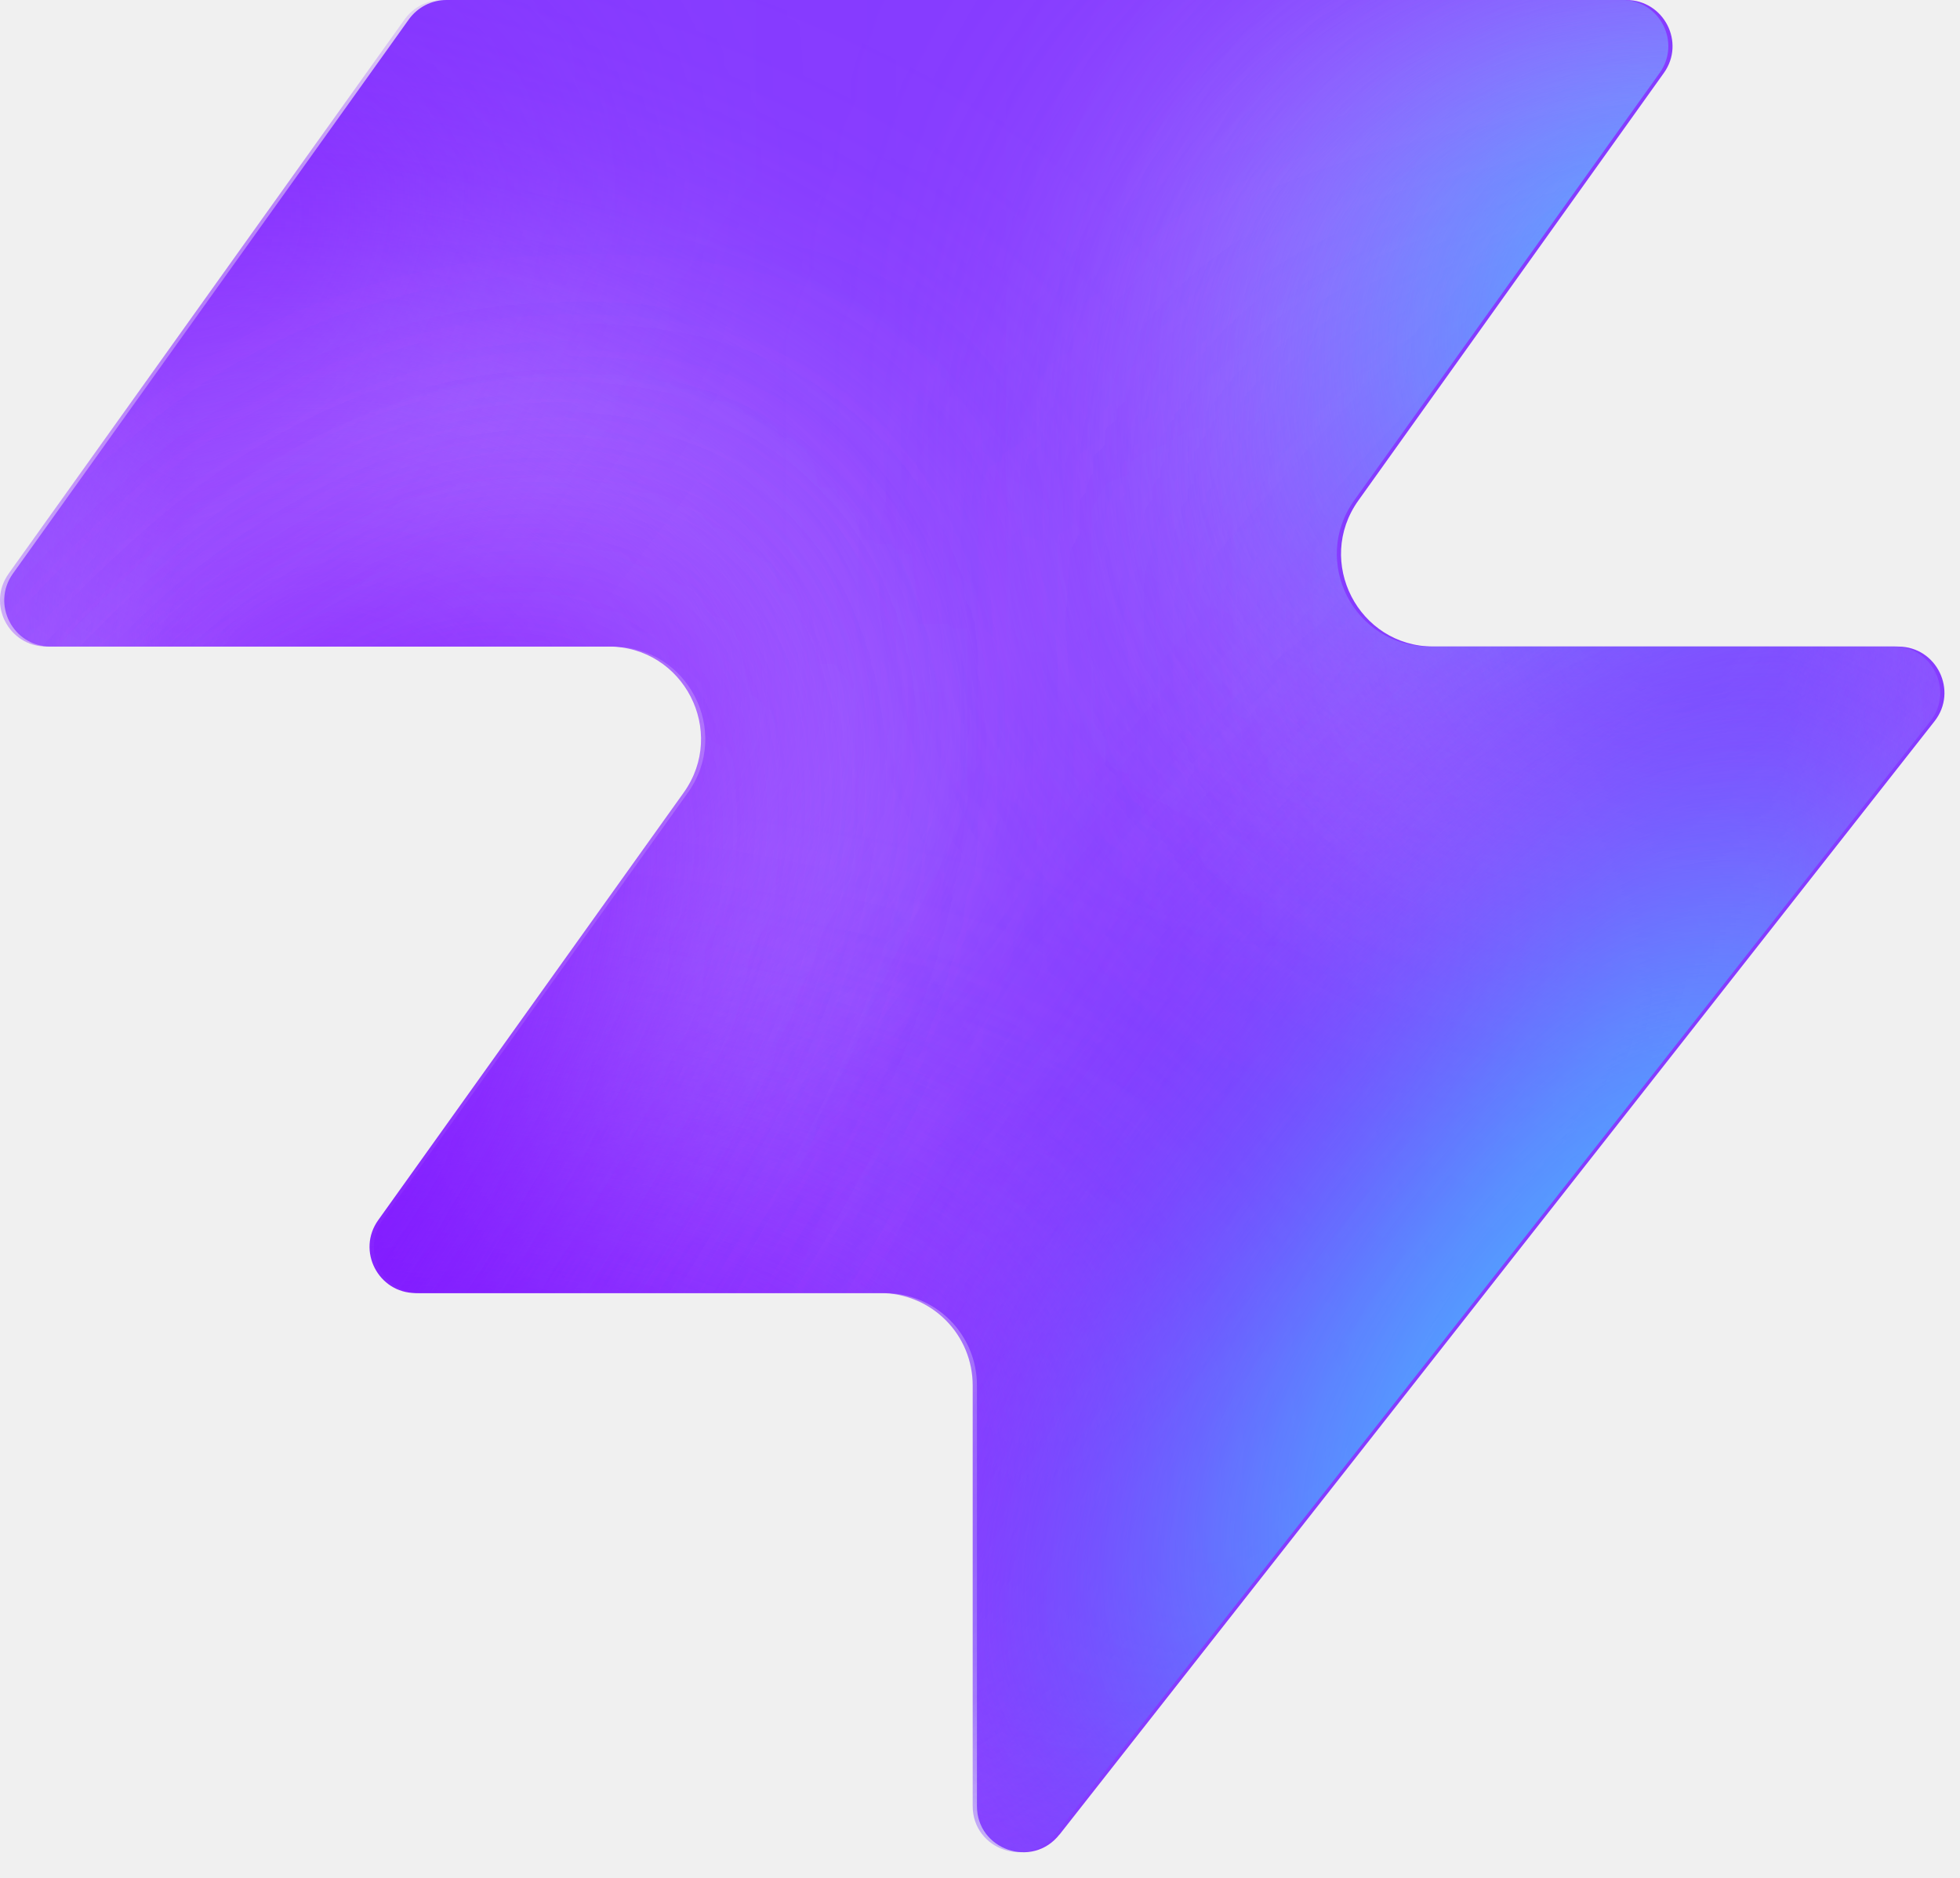
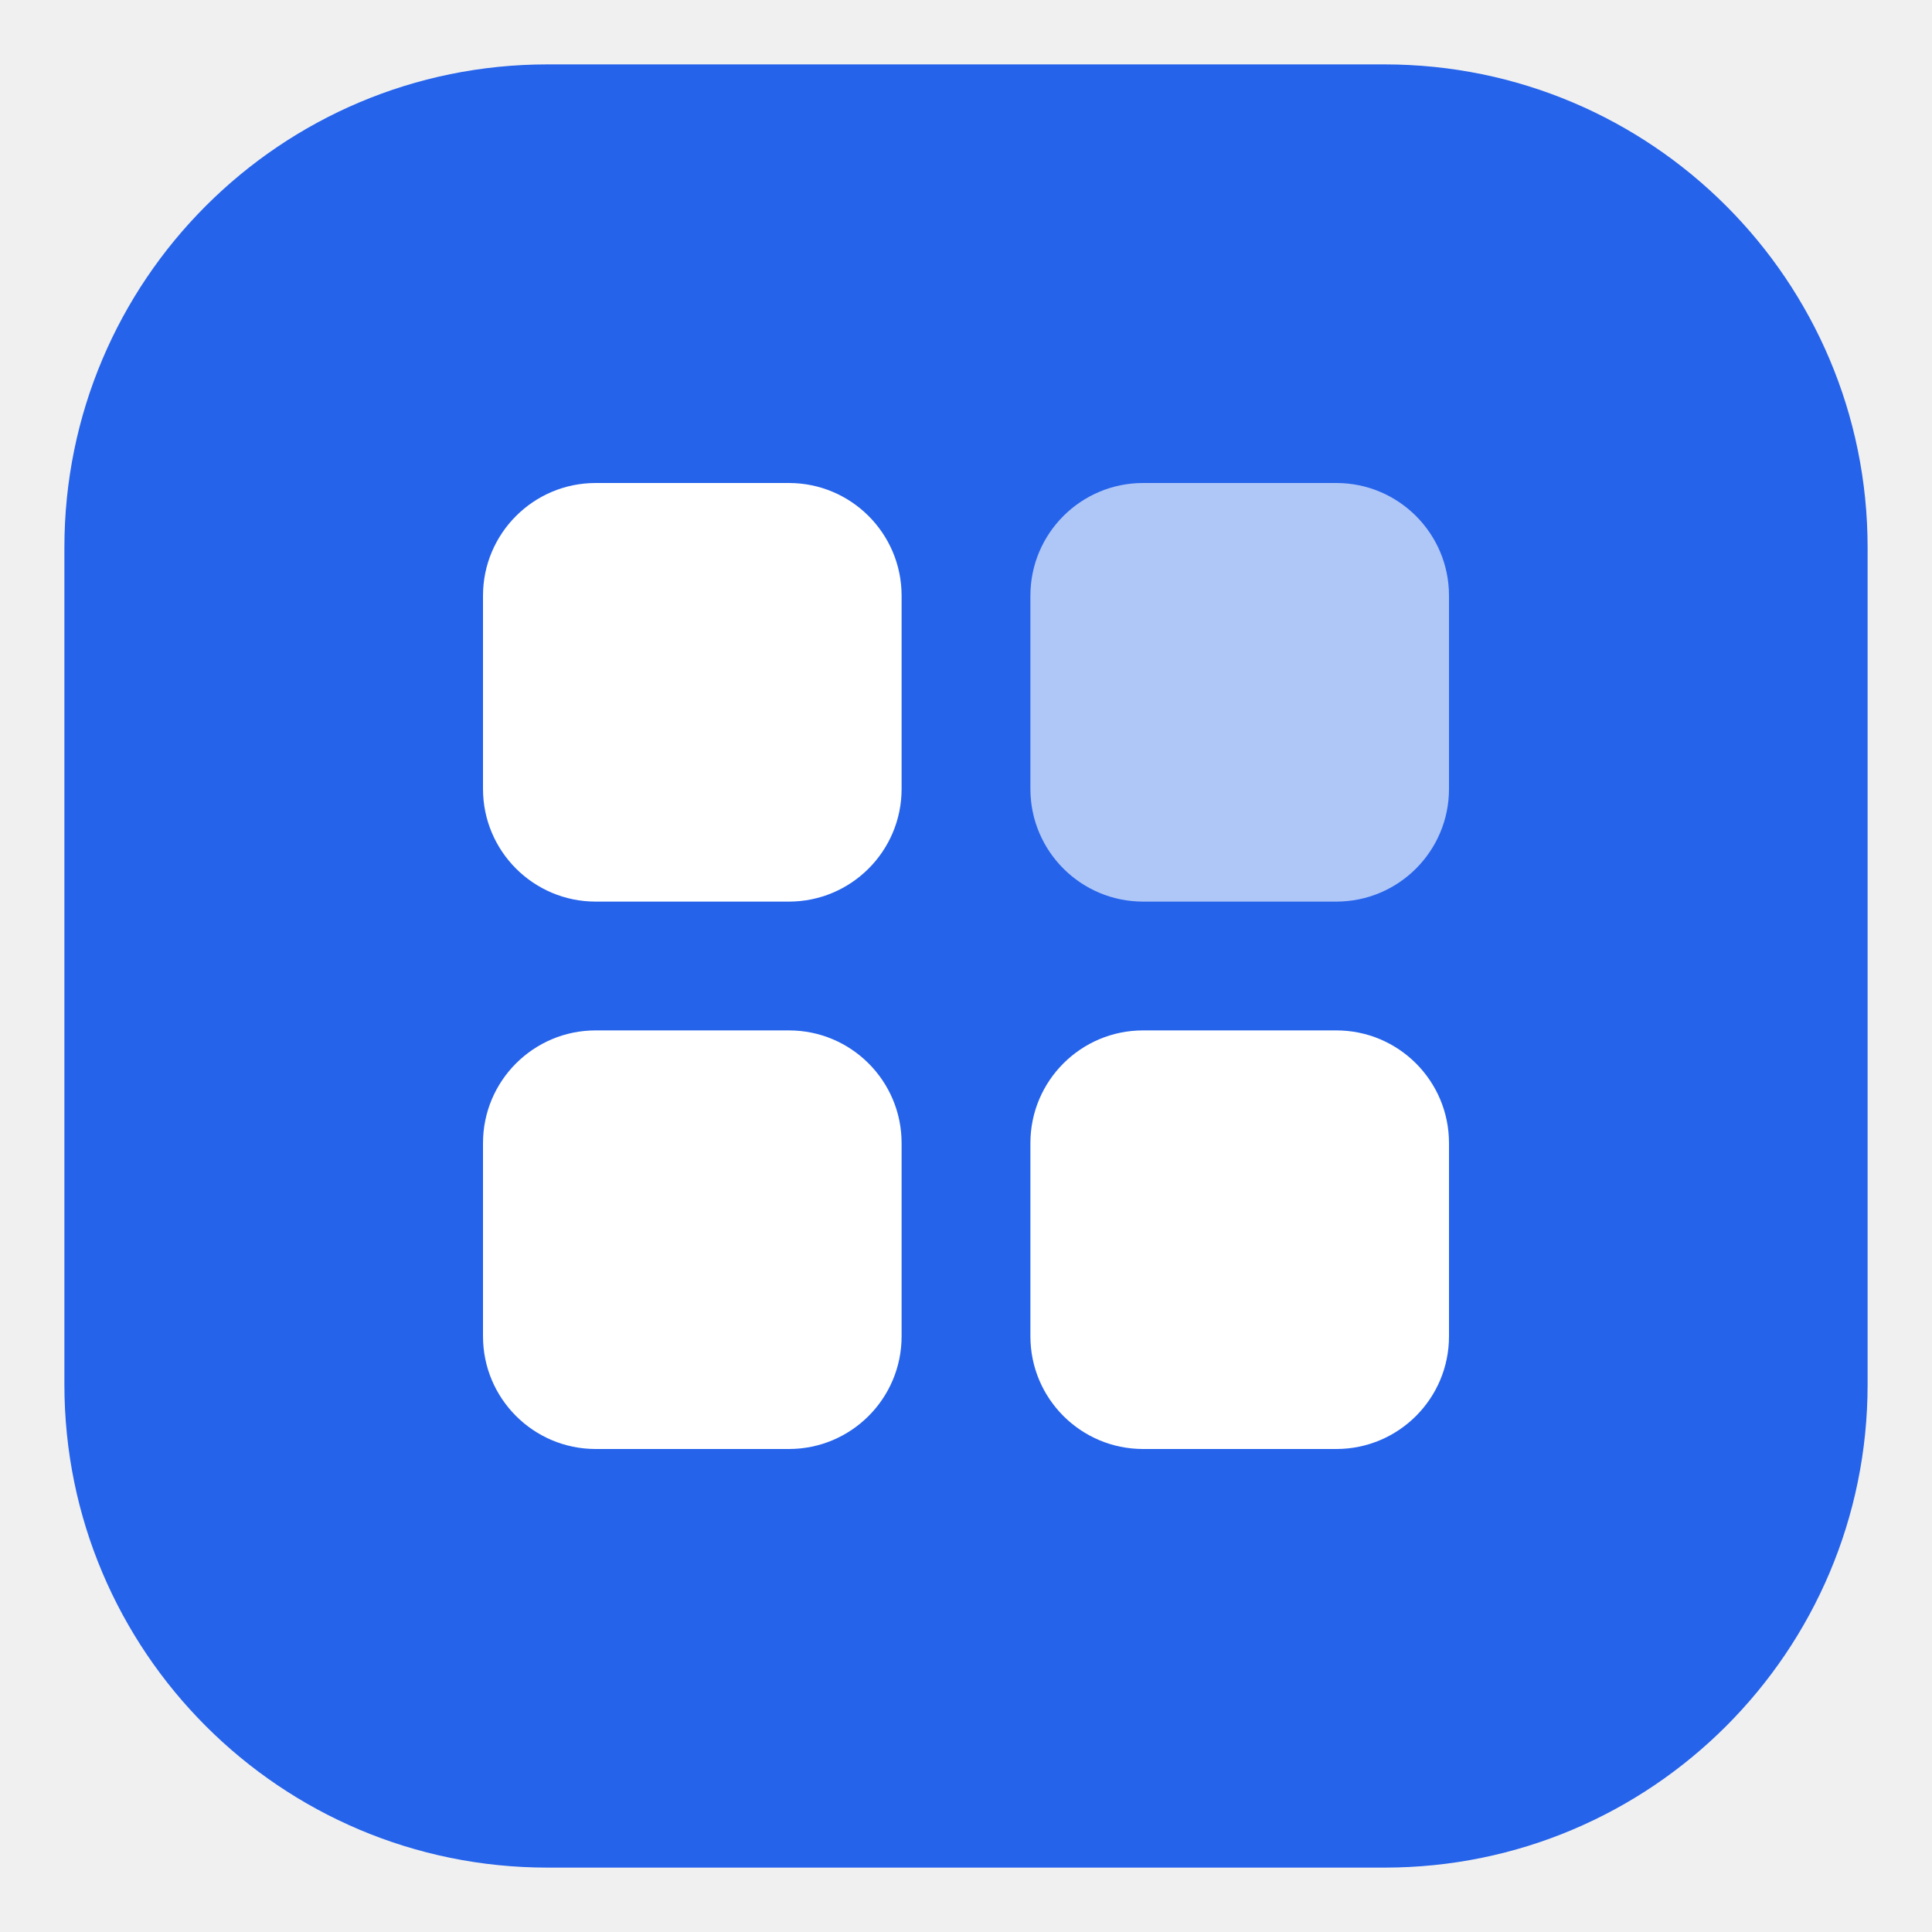
- <svg xmlns="http://www.w3.org/2000/svg" width="48" height="46" fill="none" viewBox="0 0 48 46">
-   <path fill="#863bff" d="M25.946 44.938c-.664.845-2.021.375-2.021-.698V33.937a2.26 2.26 0 0 0-2.262-2.262H10.287c-.92 0-1.456-1.04-.92-1.788l7.48-10.471c1.07-1.497 0-3.578-1.842-3.578H1.237c-.92 0-1.456-1.04-.92-1.788L10.013.474c.214-.297.556-.474.92-.474h28.894c.92 0 1.456 1.04.92 1.788l-7.48 10.471c-1.07 1.498 0 3.579 1.842 3.579h11.377c.943 0 1.473 1.088.89 1.83L25.947 44.94z" style="fill:#863bff;fill:color(display-p3 .525 .23 1);fill-opacity:1" />
-   <mask id="a" width="48" height="46" x="0" y="0" maskUnits="userSpaceOnUse" style="mask-type:alpha">
-     <path fill="#000" d="M25.842 44.938c-.664.844-2.021.375-2.021-.698V33.937a2.26 2.26 0 0 0-2.262-2.262H10.183c-.92 0-1.456-1.04-.92-1.788l7.48-10.471c1.07-1.498 0-3.579-1.842-3.579H1.133c-.92 0-1.456-1.04-.92-1.787L9.91.473c.214-.297.556-.474.92-.474h28.894c.92 0 1.456 1.04.92 1.788l-7.48 10.471c-1.07 1.498 0 3.578 1.842 3.578h11.377c.943 0 1.473 1.088.89 1.832L25.843 44.94z" style="fill:#000;fill-opacity:1" />
-   </mask>
-   <g mask="url(#a)">
-     <g filter="url(#b)">
-       <ellipse cx="5.508" cy="14.704" fill="#ede6ff" rx="5.508" ry="14.704" style="fill:#ede6ff;fill:color(display-p3 .927 .903 1);fill-opacity:1" transform="matrix(.00324 1 1 -.00324 -4.47 31.516)" />
-     </g>
-     <g filter="url(#c)">
-       <ellipse cx="10.399" cy="29.851" fill="#ede6ff" rx="10.399" ry="29.851" style="fill:#ede6ff;fill:color(display-p3 .927 .903 1);fill-opacity:1" transform="matrix(.00324 1 1 -.00324 -39.328 7.883)" />
-     </g>
-     <g filter="url(#d)">
-       <ellipse cx="5.508" cy="30.487" fill="#7e14ff" rx="5.508" ry="30.487" style="fill:#7e14ff;fill:color(display-p3 .492 .077 1);fill-opacity:1" transform="rotate(89.814 -25.913 -14.639)scale(1 -1)" />
-     </g>
-     <g filter="url(#e)">
-       <ellipse cx="5.508" cy="30.599" fill="#7e14ff" rx="5.508" ry="30.599" style="fill:#7e14ff;fill:color(display-p3 .492 .077 1);fill-opacity:1" transform="rotate(89.814 -32.644 -3.334)scale(1 -1)" />
-     </g>
-     <g filter="url(#f)">
-       <ellipse cx="5.508" cy="30.599" fill="#7e14ff" rx="5.508" ry="30.599" style="fill:#7e14ff;fill:color(display-p3 .492 .077 1);fill-opacity:1" transform="matrix(.00324 1 1 -.00324 -34.34 30.47)" />
-     </g>
-     <g filter="url(#g)">
-       <ellipse cx="14.072" cy="22.078" fill="#ede6ff" rx="14.072" ry="22.078" style="fill:#ede6ff;fill:color(display-p3 .927 .903 1);fill-opacity:1" transform="rotate(93.35 24.506 48.493)scale(-1 1)" />
-     </g>
-     <g filter="url(#h)">
-       <ellipse cx="3.47" cy="21.501" fill="#7e14ff" rx="3.47" ry="21.501" style="fill:#7e14ff;fill:color(display-p3 .492 .077 1);fill-opacity:1" transform="rotate(89.009 28.708 47.59)scale(-1 1)" />
-     </g>
-     <g filter="url(#i)">
-       <ellipse cx="3.47" cy="21.501" fill="#7e14ff" rx="3.47" ry="21.501" style="fill:#7e14ff;fill:color(display-p3 .492 .077 1);fill-opacity:1" transform="rotate(89.009 28.708 47.59)scale(-1 1)" />
-     </g>
-     <g filter="url(#j)">
-       <ellipse cx=".387" cy="8.972" fill="#7e14ff" rx="4.407" ry="29.108" style="fill:#7e14ff;fill:color(display-p3 .492 .077 1);fill-opacity:1" transform="rotate(39.51 .387 8.972)" />
-     </g>
-     <g filter="url(#k)">
-       <ellipse cx="47.523" cy="-6.092" fill="#7e14ff" rx="4.407" ry="29.108" style="fill:#7e14ff;fill:color(display-p3 .492 .077 1);fill-opacity:1" transform="rotate(37.892 47.523 -6.092)" />
-     </g>
-     <g filter="url(#l)">
-       <ellipse cx="41.412" cy="6.333" fill="#47bfff" rx="5.971" ry="9.665" style="fill:#47bfff;fill:color(display-p3 .28 .748 1);fill-opacity:1" transform="rotate(37.892 41.412 6.333)" />
-     </g>
-     <g filter="url(#m)">
-       <ellipse cx="-1.879" cy="38.332" fill="#7e14ff" rx="4.407" ry="29.108" style="fill:#7e14ff;fill:color(display-p3 .492 .077 1);fill-opacity:1" transform="rotate(37.892 -1.88 38.332)" />
-     </g>
-     <g filter="url(#n)">
-       <ellipse cx="-1.879" cy="38.332" fill="#7e14ff" rx="4.407" ry="29.108" style="fill:#7e14ff;fill:color(display-p3 .492 .077 1);fill-opacity:1" transform="rotate(37.892 -1.88 38.332)" />
-     </g>
-     <g filter="url(#o)">
-       <ellipse cx="35.651" cy="29.907" fill="#7e14ff" rx="4.407" ry="29.108" style="fill:#7e14ff;fill:color(display-p3 .492 .077 1);fill-opacity:1" transform="rotate(37.892 35.651 29.907)" />
-     </g>
-     <g filter="url(#p)">
-       <ellipse cx="38.418" cy="32.4" fill="#47bfff" rx="5.971" ry="15.297" style="fill:#47bfff;fill:color(display-p3 .28 .748 1);fill-opacity:1" transform="rotate(37.892 38.418 32.4)" />
-     </g>
-   </g>
-   <defs>
-     <filter id="b" width="60.045" height="41.654" x="-19.77" y="16.149" color-interpolation-filters="sRGB" filterUnits="userSpaceOnUse">
-       <feFlood flood-opacity="0" result="BackgroundImageFix" />
-       <feBlend in="SourceGraphic" in2="BackgroundImageFix" result="shape" />
-       <feGaussianBlur result="effect1_foregroundBlur_2002_17158" stdDeviation="7.659" />
-     </filter>
-     <filter id="c" width="90.34" height="51.437" x="-54.613" y="-7.533" color-interpolation-filters="sRGB" filterUnits="userSpaceOnUse">
-       <feFlood flood-opacity="0" result="BackgroundImageFix" />
-       <feBlend in="SourceGraphic" in2="BackgroundImageFix" result="shape" />
-       <feGaussianBlur result="effect1_foregroundBlur_2002_17158" stdDeviation="7.659" />
-     </filter>
-     <filter id="d" width="79.355" height="29.4" x="-49.64" y="2.03" color-interpolation-filters="sRGB" filterUnits="userSpaceOnUse">
-       <feFlood flood-opacity="0" result="BackgroundImageFix" />
-       <feBlend in="SourceGraphic" in2="BackgroundImageFix" result="shape" />
-       <feGaussianBlur result="effect1_foregroundBlur_2002_17158" stdDeviation="4.596" />
-     </filter>
-     <filter id="e" width="79.579" height="29.4" x="-45.045" y="20.029" color-interpolation-filters="sRGB" filterUnits="userSpaceOnUse">
-       <feFlood flood-opacity="0" result="BackgroundImageFix" />
-       <feBlend in="SourceGraphic" in2="BackgroundImageFix" result="shape" />
-       <feGaussianBlur result="effect1_foregroundBlur_2002_17158" stdDeviation="4.596" />
-     </filter>
-     <filter id="f" width="79.579" height="29.4" x="-43.513" y="21.178" color-interpolation-filters="sRGB" filterUnits="userSpaceOnUse">
-       <feFlood flood-opacity="0" result="BackgroundImageFix" />
-       <feBlend in="SourceGraphic" in2="BackgroundImageFix" result="shape" />
-       <feGaussianBlur result="effect1_foregroundBlur_2002_17158" stdDeviation="4.596" />
-     </filter>
-     <filter id="g" width="74.749" height="58.852" x="15.756" y="-17.901" color-interpolation-filters="sRGB" filterUnits="userSpaceOnUse">
-       <feFlood flood-opacity="0" result="BackgroundImageFix" />
-       <feBlend in="SourceGraphic" in2="BackgroundImageFix" result="shape" />
-       <feGaussianBlur result="effect1_foregroundBlur_2002_17158" stdDeviation="7.659" />
-     </filter>
-     <filter id="h" width="61.377" height="25.362" x="23.548" y="2.284" color-interpolation-filters="sRGB" filterUnits="userSpaceOnUse">
-       <feFlood flood-opacity="0" result="BackgroundImageFix" />
-       <feBlend in="SourceGraphic" in2="BackgroundImageFix" result="shape" />
-       <feGaussianBlur result="effect1_foregroundBlur_2002_17158" stdDeviation="4.596" />
-     </filter>
-     <filter id="i" width="61.377" height="25.362" x="23.548" y="2.284" color-interpolation-filters="sRGB" filterUnits="userSpaceOnUse">
-       <feFlood flood-opacity="0" result="BackgroundImageFix" />
-       <feBlend in="SourceGraphic" in2="BackgroundImageFix" result="shape" />
-       <feGaussianBlur result="effect1_foregroundBlur_2002_17158" stdDeviation="4.596" />
-     </filter>
-     <filter id="j" width="56.045" height="63.649" x="-27.636" y="-22.853" color-interpolation-filters="sRGB" filterUnits="userSpaceOnUse">
-       <feFlood flood-opacity="0" result="BackgroundImageFix" />
-       <feBlend in="SourceGraphic" in2="BackgroundImageFix" result="shape" />
-       <feGaussianBlur result="effect1_foregroundBlur_2002_17158" stdDeviation="4.596" />
-     </filter>
-     <filter id="k" width="54.814" height="64.646" x="20.116" y="-38.415" color-interpolation-filters="sRGB" filterUnits="userSpaceOnUse">
-       <feFlood flood-opacity="0" result="BackgroundImageFix" />
-       <feBlend in="SourceGraphic" in2="BackgroundImageFix" result="shape" />
-       <feGaussianBlur result="effect1_foregroundBlur_2002_17158" stdDeviation="4.596" />
-     </filter>
-     <filter id="l" width="33.541" height="35.313" x="24.641" y="-11.323" color-interpolation-filters="sRGB" filterUnits="userSpaceOnUse">
-       <feFlood flood-opacity="0" result="BackgroundImageFix" />
-       <feBlend in="SourceGraphic" in2="BackgroundImageFix" result="shape" />
-       <feGaussianBlur result="effect1_foregroundBlur_2002_17158" stdDeviation="4.596" />
-     </filter>
-     <filter id="m" width="54.814" height="64.646" x="-29.286" y="6.009" color-interpolation-filters="sRGB" filterUnits="userSpaceOnUse">
-       <feFlood flood-opacity="0" result="BackgroundImageFix" />
-       <feBlend in="SourceGraphic" in2="BackgroundImageFix" result="shape" />
-       <feGaussianBlur result="effect1_foregroundBlur_2002_17158" stdDeviation="4.596" />
-     </filter>
-     <filter id="n" width="54.814" height="64.646" x="-29.286" y="6.009" color-interpolation-filters="sRGB" filterUnits="userSpaceOnUse">
-       <feFlood flood-opacity="0" result="BackgroundImageFix" />
-       <feBlend in="SourceGraphic" in2="BackgroundImageFix" result="shape" />
-       <feGaussianBlur result="effect1_foregroundBlur_2002_17158" stdDeviation="4.596" />
-     </filter>
-     <filter id="o" width="54.814" height="64.646" x="8.244" y="-2.416" color-interpolation-filters="sRGB" filterUnits="userSpaceOnUse">
-       <feFlood flood-opacity="0" result="BackgroundImageFix" />
-       <feBlend in="SourceGraphic" in2="BackgroundImageFix" result="shape" />
-       <feGaussianBlur result="effect1_foregroundBlur_2002_17158" stdDeviation="4.596" />
-     </filter>
-     <filter id="p" width="39.409" height="43.623" x="18.713" y="10.588" color-interpolation-filters="sRGB" filterUnits="userSpaceOnUse">
-       <feFlood flood-opacity="0" result="BackgroundImageFix" />
-       <feBlend in="SourceGraphic" in2="BackgroundImageFix" result="shape" />
-       <feGaussianBlur result="effect1_foregroundBlur_2002_17158" stdDeviation="4.596" />
-     </filter>
-   </defs>
+ <svg xmlns="http://www.w3.org/2000/svg" width="48" height="48" viewBox="0 0 120 120">
+   <rect x="4" y="4" width="112" height="112" rx="30" fill="#2563EB" />
+   <rect x="30" y="64" width="26" height="26" rx="7" fill="#FFFFFF" />
+   <rect x="64" y="64" width="26" height="26" rx="7" fill="#FFFFFF" />
+   <rect x="30" y="30" width="26" height="26" rx="7" fill="#FFFFFF" />
+   <rect x="64" y="30" width="26" height="26" rx="7" fill="#AFC7F7" />
</svg>
